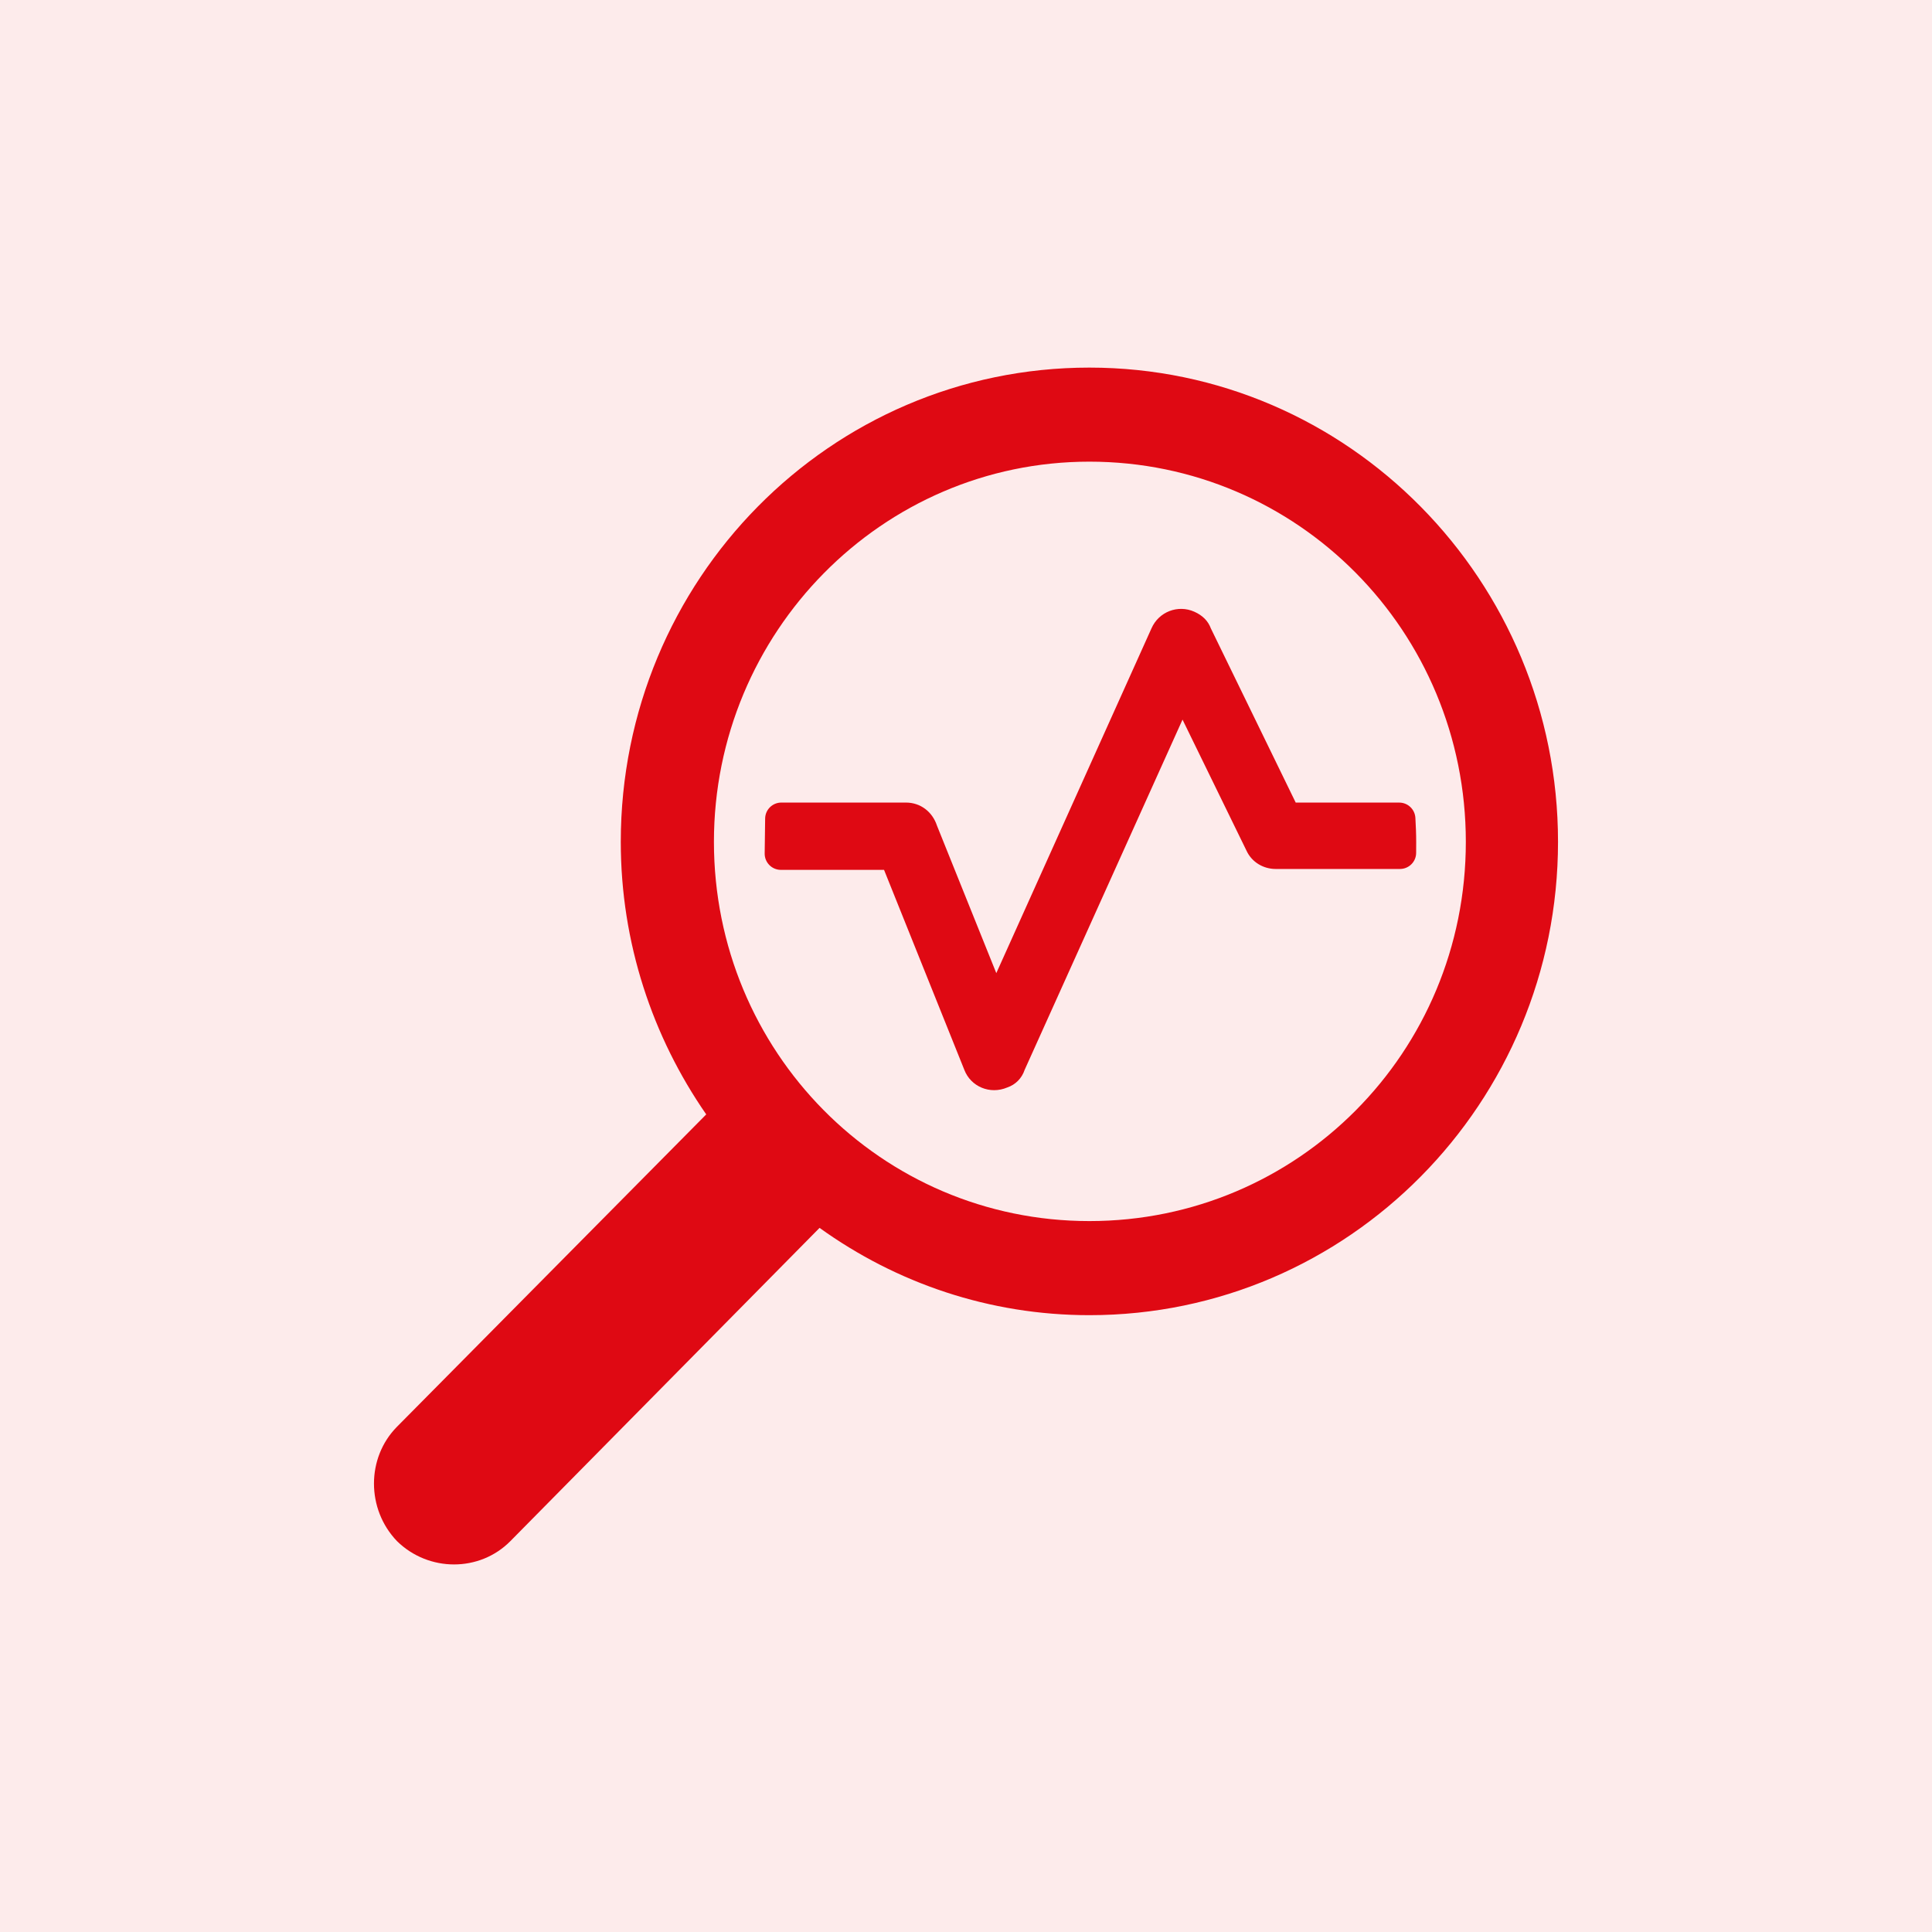
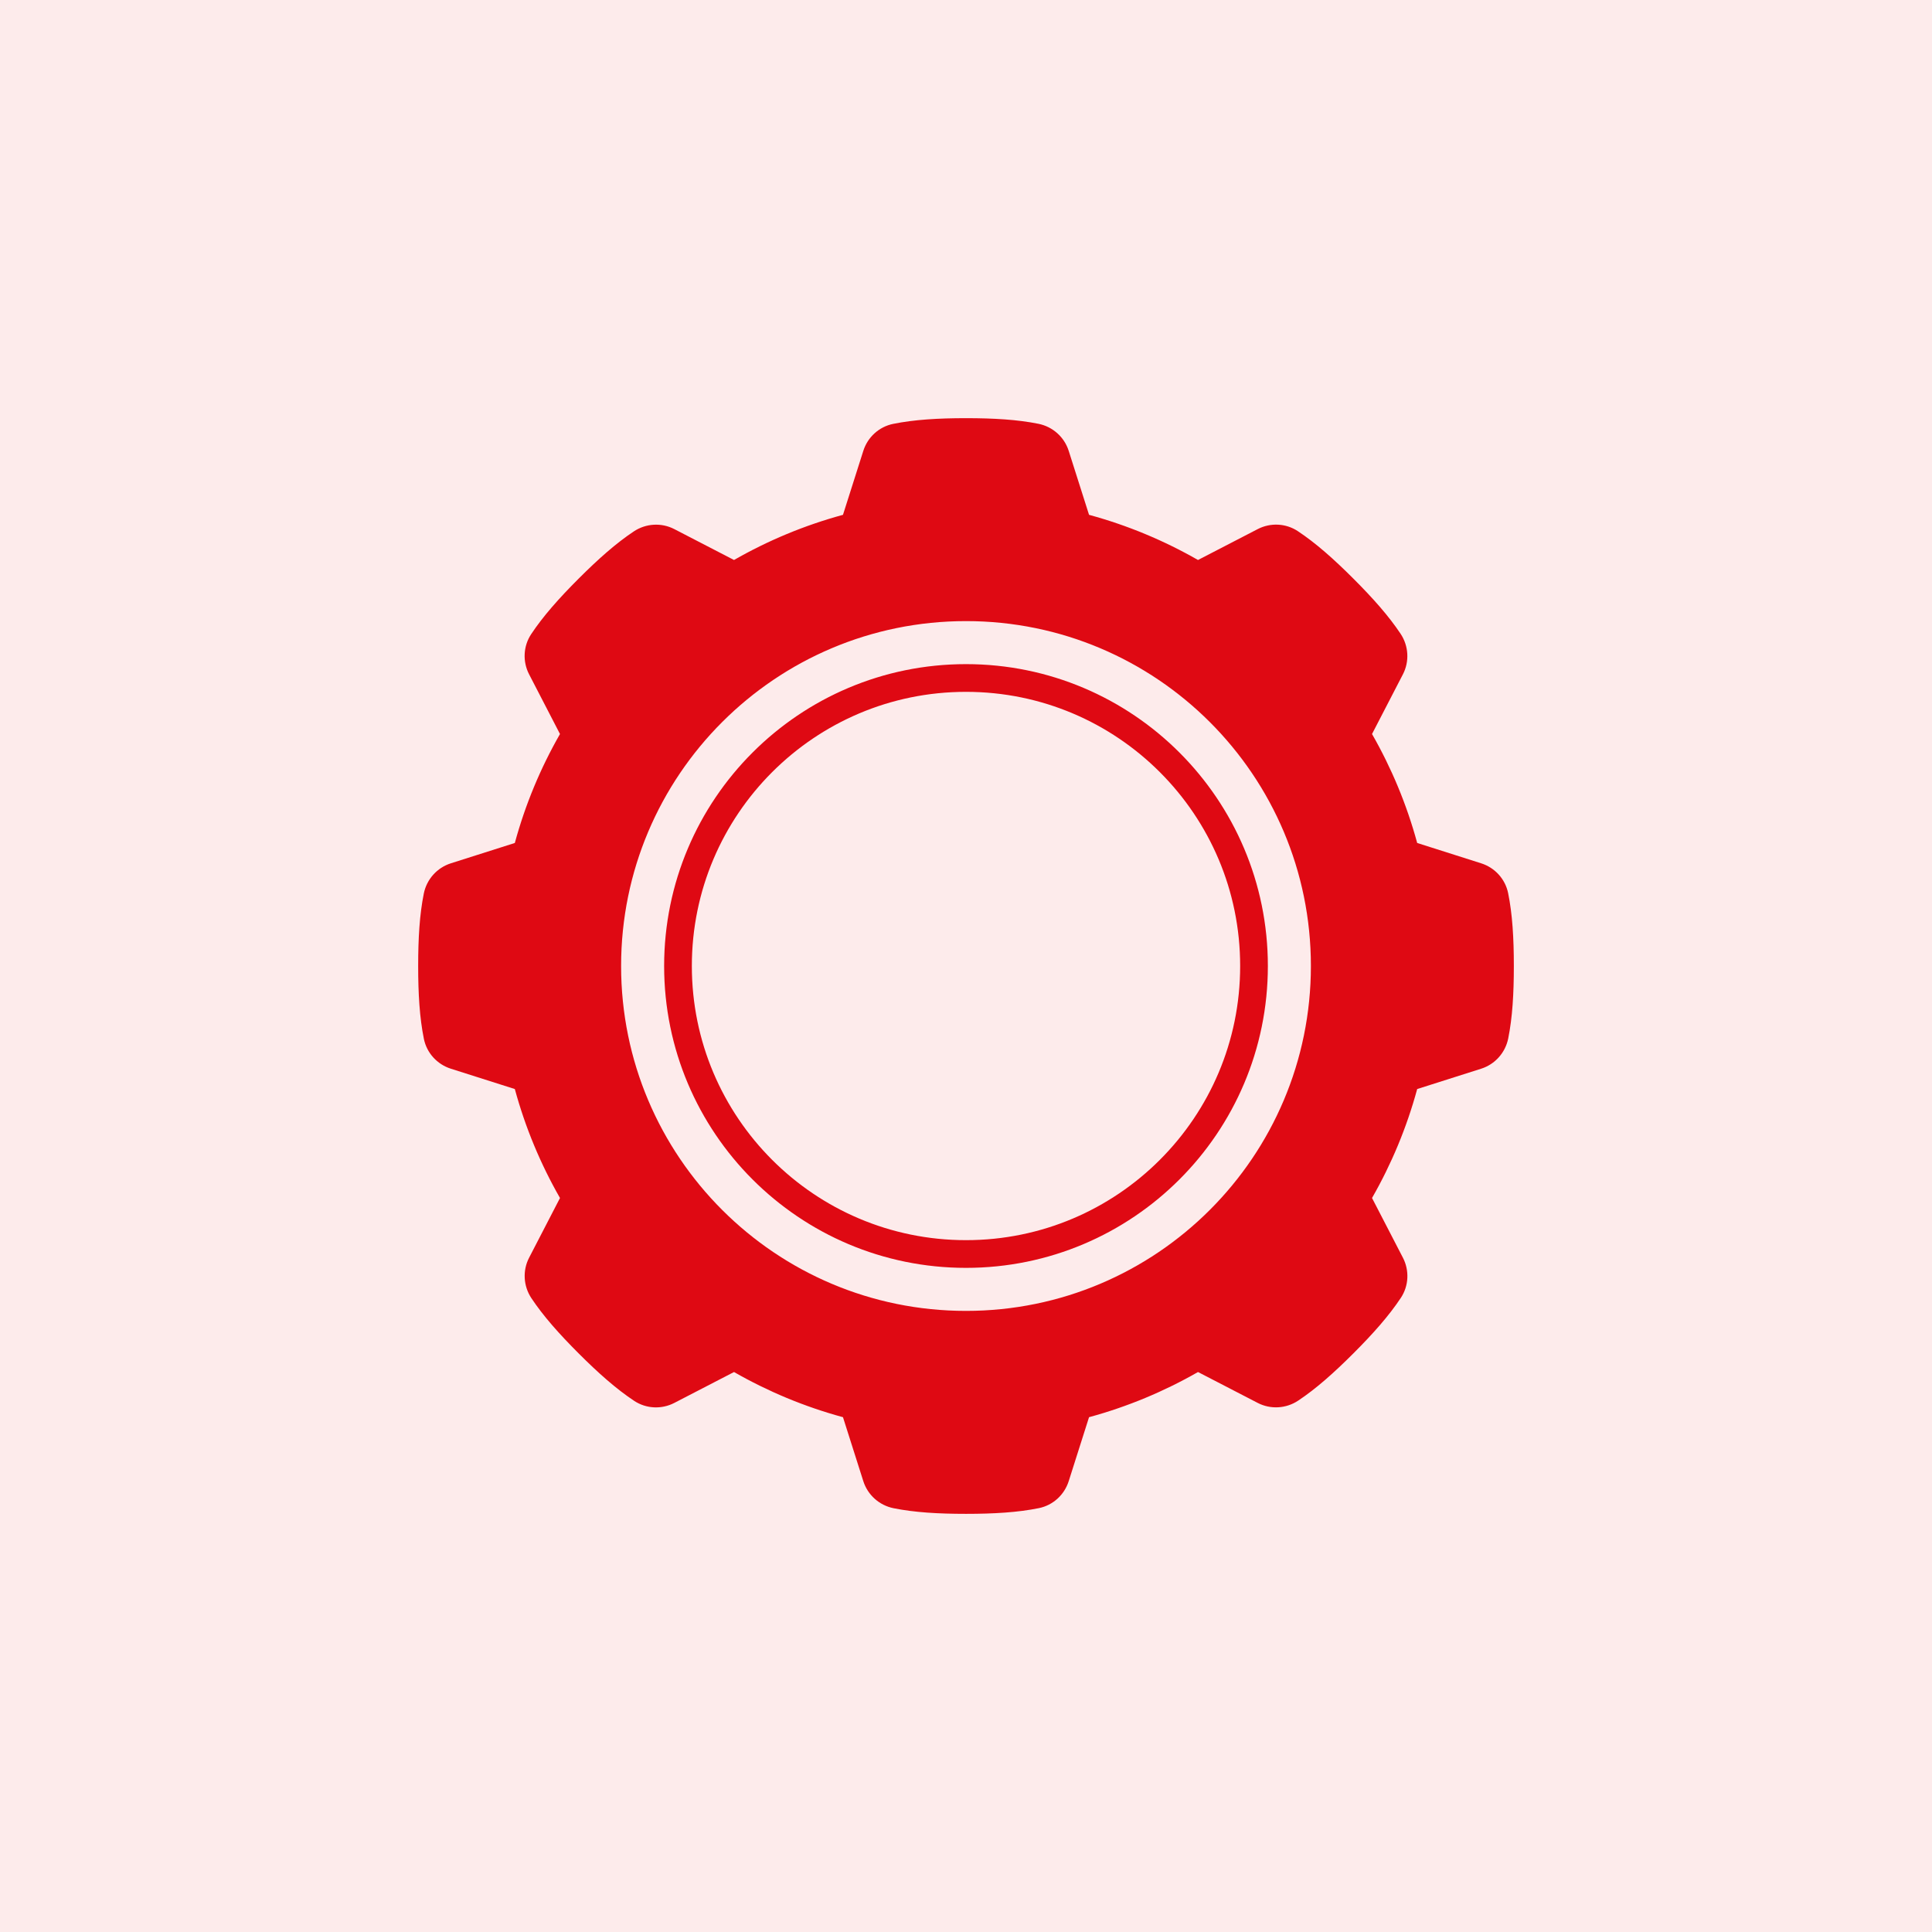
<svg xmlns="http://www.w3.org/2000/svg" id="Calque_1" data-name="Calque 1" viewBox="0 0 1080 1080">
  <defs>
    <style>
      .cls-1 {
        fill: #df0913;
-         fill-rule: evenodd;
      }

      .cls-1, .cls-2 {
        stroke-width: 0px;
      }

      .cls-2 {
        fill: #fdebeb;
      }
+ 
+       .cls-3 {
+         fill: none;
+         stroke: #df0913;
+         stroke-miterlimit: 10;
+         stroke-width: 15.49px;
+       }
    </style>
  </defs>
  <rect class="cls-2" x="-10.8" y="-10.8" width="1101.6" height="1101.6" />
-   <g>
-     <path class="cls-1" d="m285.29,861.51l172.85-175.12c42.94,30.9,95.01,48.8,150.84,48.8,144.94,0,261.96-118.74,261.96-264.58s-117.02-265.12-261.96-265.12-261.96,118.74-261.96,265.12c0,56.39,17.71,108.98,47.77,152.35l-172.85,174.58c-17.18,17.35-17.18,46.09,0,63.98,17.71,17.35,46.17,17.35,63.34,0Zm323.69-603.44c116.49,0,210.43,94.88,210.43,212.53s-93.94,211.99-210.43,211.99-209.89-94.88-209.89-211.99,93.94-212.53,209.89-212.53Z" />
-     <path class="cls-1" d="m436.52,486.27h57.67l44.9,111.84c3.57,9.28,14.29,13.91,23.98,9.79,4.59-1.55,8.16-5.15,9.69-9.79l88.28-195.84,35.72,73.18c3.06,6.7,9.69,10.31,16.33,10.31h69.49c4.93,0,8.98-3.95,9.05-8.88.03-2,.03-4.04.03-6.07,0-4.69-.19-9.19-.45-13.62-.28-4.79-4.24-8.54-9.04-8.54h-57.86l-47.45-97.41c-1.53-4.12-4.59-7.21-9.19-9.27-9.18-4.13-19.9,0-23.98,9.27l-86.75,192.75-33.17-82.46c-2.55-7.73-9.18-12.89-17.35-12.89h-69.65c-4.95,0-8.99,3.98-9.05,8.93l-.26,19.51c-.07,5.05,4.01,9.18,9.05,9.18Z" />
-   </g>
+   <path class="cls-1" d="m843.06,499.28c-1.6-7.88-7.4-14.24-15.07-16.68-11.92-3.79-23.85-7.58-35.77-11.37-5.86-21.54-14.4-41.97-25.25-60.91,5.75-11.12,11.51-22.24,17.26-33.36,3.74-7.22,3.22-15.9-1.29-22.67-6.63-9.95-15.38-19.82-26.39-30.83-11.09-11.09-21.03-19.89-31.05-26.54-6.7-4.44-15.31-4.84-22.45-1.14-11.12,5.75-22.24,11.51-33.36,17.26-18.94-10.85-39.37-19.39-60.91-25.25-3.79-11.92-7.58-23.85-11.37-35.77-2.47-7.75-8.96-13.52-16.94-15.12-11.72-2.35-24.89-3.14-40.47-3.14s-28.94.8-40.72,3.19c-7.88,1.6-14.24,7.4-16.68,15.07-3.79,11.92-7.58,23.85-11.37,35.77-21.54,5.86-41.97,14.4-60.91,25.25-11.12-5.75-22.24-11.51-33.36-17.26-7.22-3.74-15.9-3.22-22.67,1.29-9.95,6.63-19.82,15.38-30.83,26.39-11.09,11.09-19.89,21.03-26.54,31.05-4.44,6.7-4.84,15.31-1.14,22.45,5.75,11.12,11.51,22.24,17.26,33.36-10.85,18.94-19.39,39.37-25.25,60.91-11.92,3.79-23.85,7.58-35.77,11.37-7.75,2.47-13.52,8.96-15.12,16.94-2.35,11.72-3.14,24.89-3.14,40.47s.8,28.94,3.19,40.72c1.6,7.88,7.4,14.24,15.07,16.68,11.92,3.79,23.85,7.58,35.77,11.37,5.86,21.54,14.4,41.97,25.25,60.91-5.75,11.12-11.51,22.24-17.26,33.36-3.74,7.22-3.22,15.9,1.29,22.67,6.63,9.95,15.38,19.82,26.39,30.83,11.09,11.09,21.03,19.89,31.05,26.54,6.7,4.44,15.31,4.84,22.45,1.14,11.12-5.75,22.24-11.51,33.36-17.26,18.94,10.85,39.37,19.39,60.91,25.25,3.79,11.92,7.58,23.85,11.37,35.77,2.47,7.75,8.96,13.52,16.94,15.12,11.72,2.35,24.89,3.14,40.47,3.14s28.94-.8,40.72-3.19c7.88-1.6,14.24-7.4,16.68-15.07,3.79-11.92,7.58-23.85,11.37-35.77,21.54-5.86,41.97-14.4,60.91-25.25,11.12,5.75,22.24,11.51,33.36,17.26,7.22,3.74,15.9,3.22,22.67-1.29,9.95-6.63,19.82-15.38,30.83-26.39,11.09-11.09,19.89-21.03,26.54-31.05,4.44-6.7,4.84-15.31,1.14-22.45-5.75-11.12-11.51-22.24-17.26-33.36,10.85-18.94,19.39-39.37,25.25-60.91,11.92-3.79,23.85-7.58,35.77-11.37,7.75-2.46,13.52-8.96,15.12-16.94,2.35-11.72,3.14-24.89,3.14-40.47s-.8-28.94-3.19-40.72Zm-303.06,233.52c-106.48,0-192.8-86.32-192.8-192.8s86.32-192.8,192.8-192.8,192.8,86.32,192.8,192.8-86.32,192.8-192.8,192.8Z" />
+   <circle class="cls-3" cx="540" cy="540" r="161" />
</svg>
